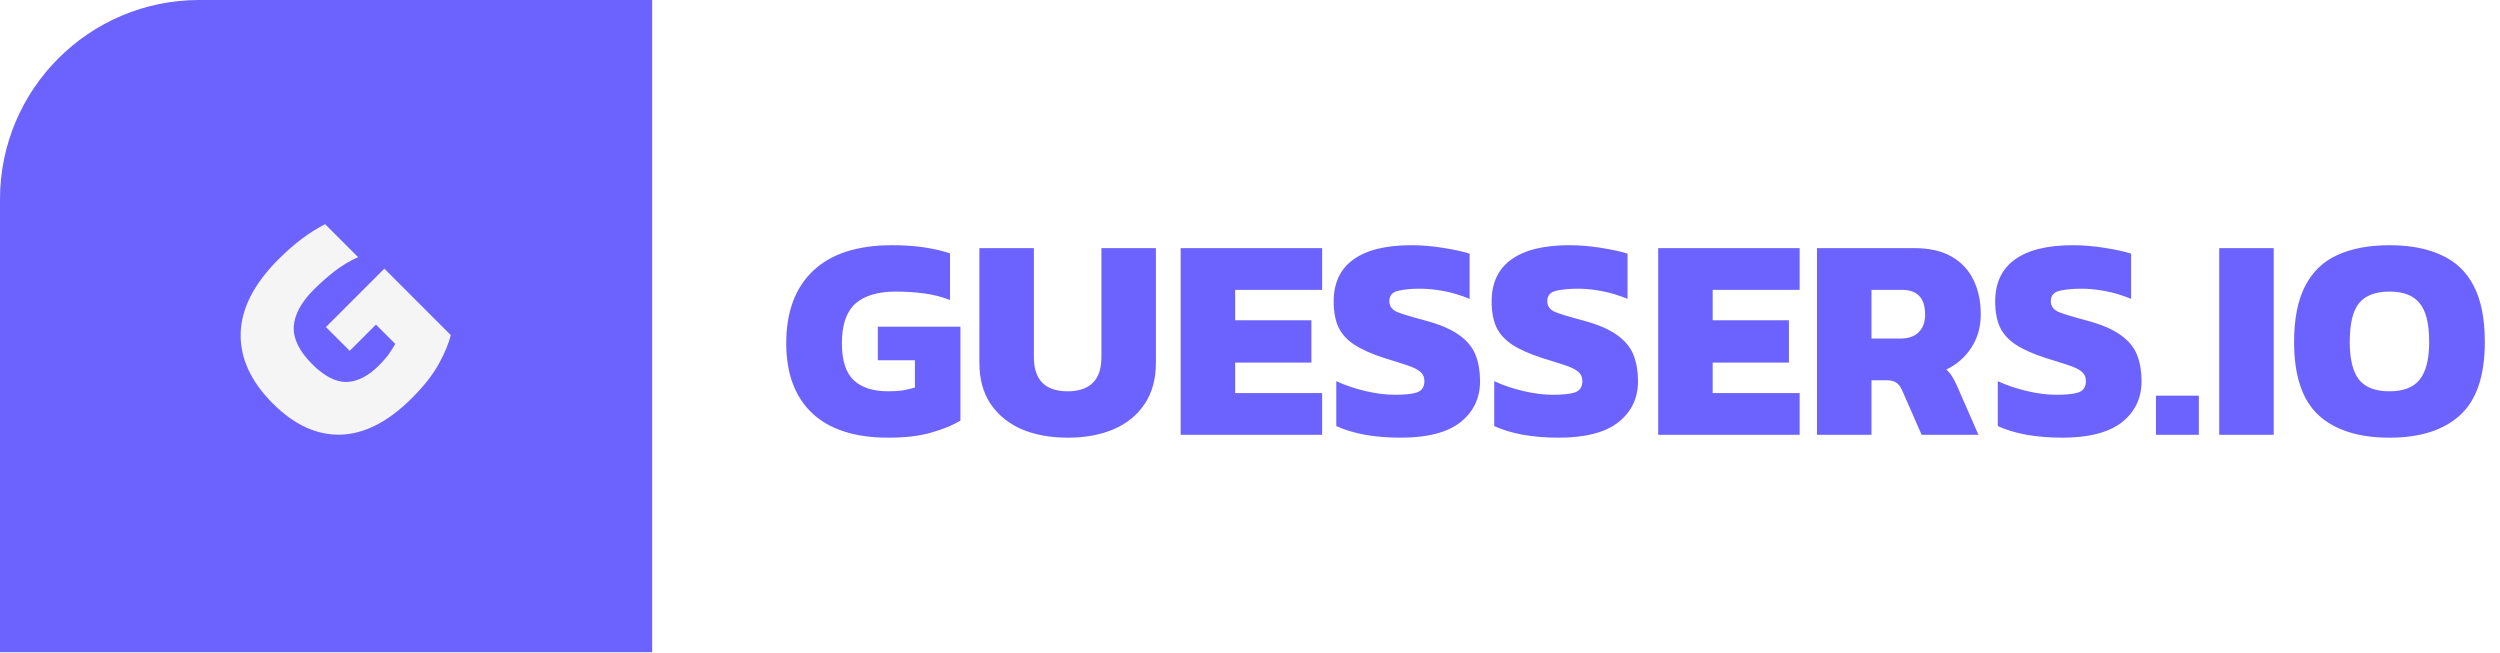
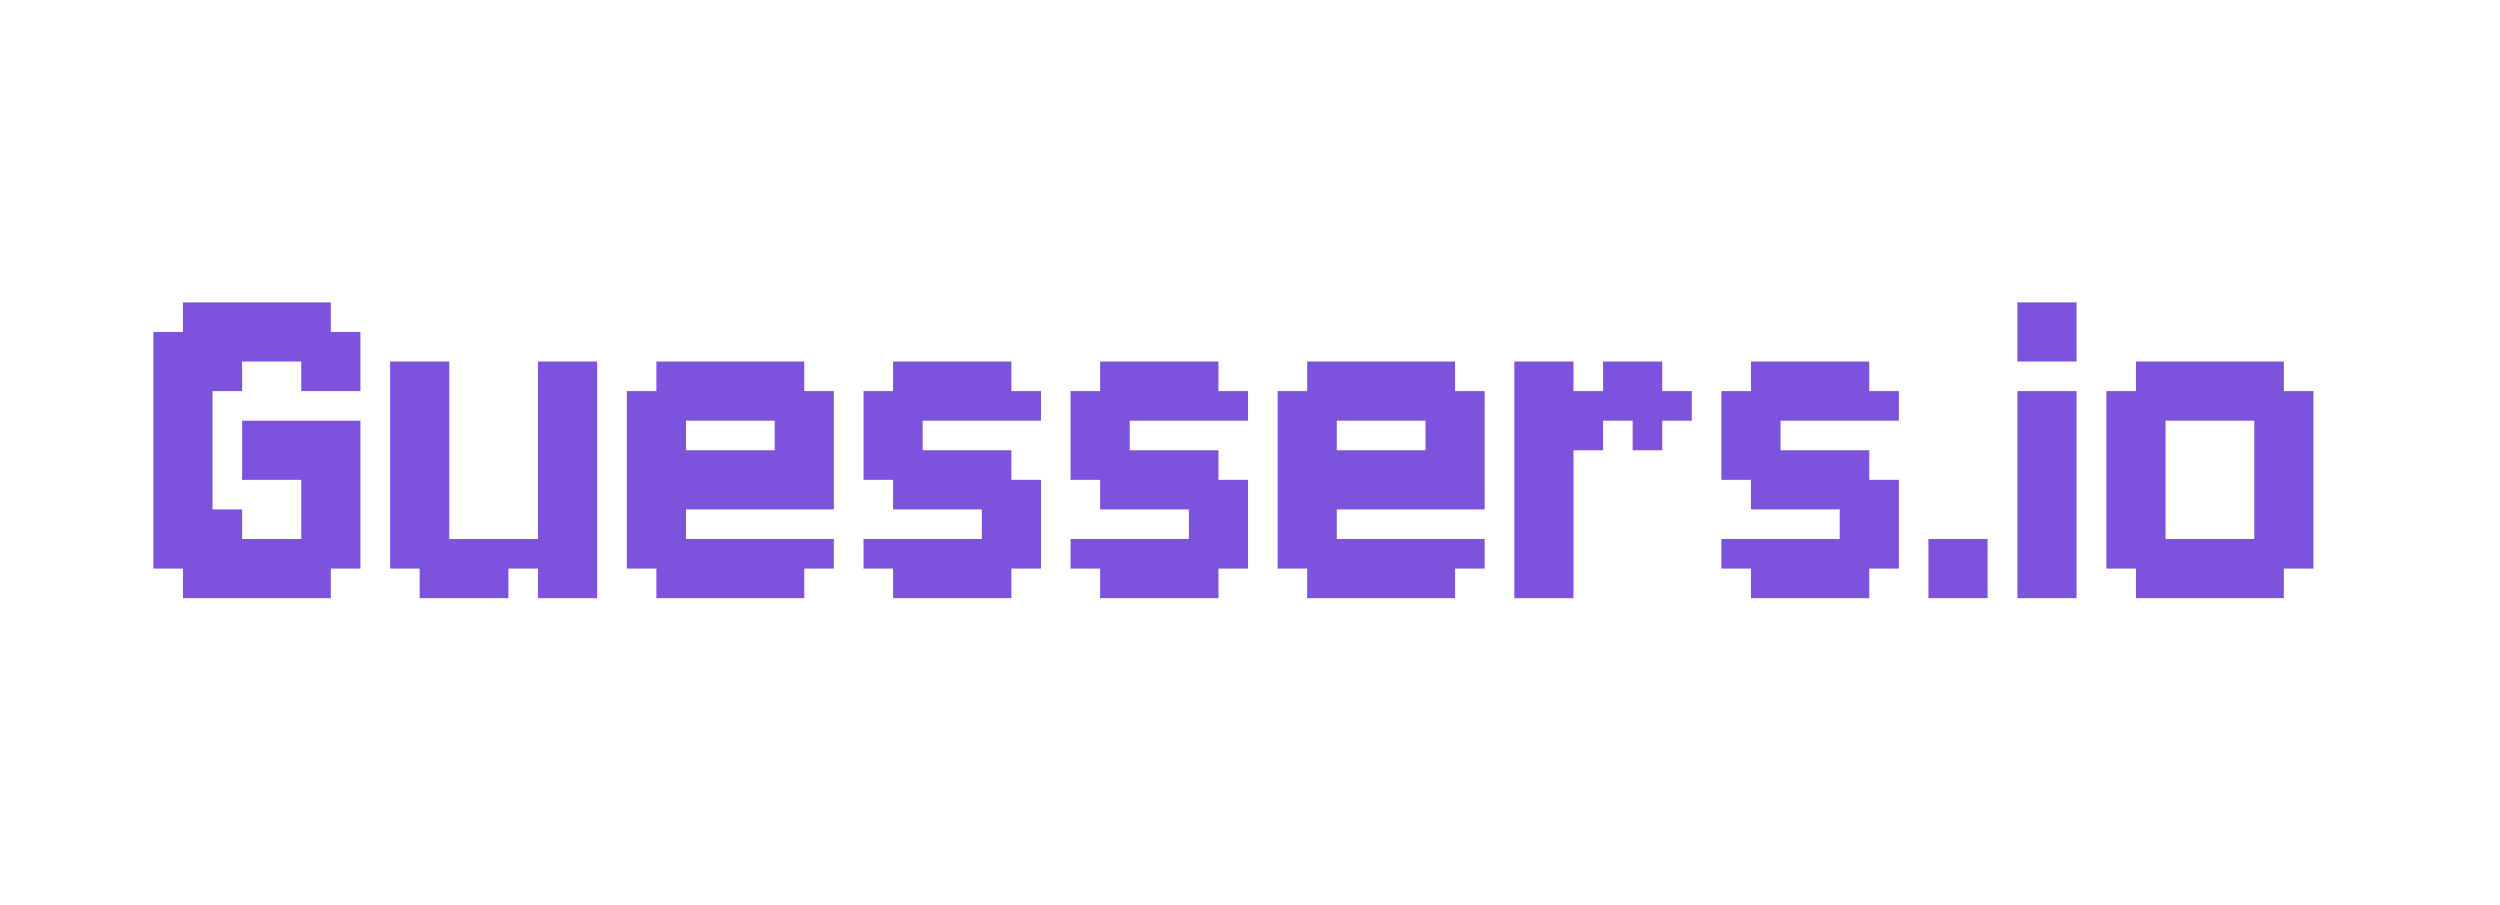
- <svg xmlns="http://www.w3.org/2000/svg" width="138" height="36" viewBox="0 0 138 36" fill="none">
-   <path d="M0 11C0 4.925 4.925 0 11 0H36V36H0V11Z" fill="#6C63FF" />
-   <path d="M22.732 21.98C21.435 23.277 20.13 23.948 18.817 23.993C17.497 24.031 16.245 23.458 15.061 22.274C13.839 21.052 13.247 19.758 13.285 18.393C13.323 17.028 14.017 15.67 15.367 14.32C15.819 13.868 16.253 13.487 16.668 13.178C17.09 12.861 17.516 12.593 17.946 12.374L19.768 14.196C19.308 14.399 18.878 14.656 18.478 14.965C18.078 15.274 17.694 15.614 17.324 15.983C16.622 16.685 16.253 17.371 16.215 18.042C16.185 18.706 16.524 19.392 17.233 20.102C17.897 20.765 18.527 21.093 19.123 21.086C19.726 21.071 20.326 20.765 20.922 20.169C21.118 19.973 21.291 19.777 21.442 19.581C21.585 19.377 21.71 19.178 21.816 18.982L20.752 17.918L19.304 19.366L17.991 18.054L21.216 14.829L24.881 18.495C24.776 18.948 24.557 19.476 24.225 20.079C23.901 20.675 23.403 21.308 22.732 21.98Z" fill="#F5F5F5" />
-   <path d="M49.032 24.16C47.197 24.16 45.8 23.712 44.84 22.816C43.88 21.909 43.4 20.619 43.4 18.944C43.4 17.216 43.896 15.883 44.888 14.944C45.88 14.005 47.331 13.536 49.24 13.536C49.88 13.536 50.456 13.573 50.968 13.648C51.491 13.723 51.981 13.835 52.44 13.984V16.56C51.971 16.379 51.485 16.256 50.984 16.192C50.483 16.128 49.971 16.096 49.448 16.096C48.456 16.096 47.709 16.32 47.208 16.768C46.717 17.216 46.472 17.941 46.472 18.944C46.472 19.883 46.685 20.56 47.112 20.976C47.549 21.392 48.189 21.6 49.032 21.6C49.309 21.6 49.571 21.584 49.816 21.552C50.061 21.509 50.291 21.456 50.504 21.392V19.888H48.456V18.032H53.016V23.216C52.621 23.461 52.093 23.68 51.432 23.872C50.781 24.064 49.981 24.16 49.032 24.16ZM58.942 24.16C57.982 24.16 57.134 24.005 56.398 23.696C55.672 23.376 55.102 22.912 54.686 22.304C54.27 21.685 54.062 20.928 54.062 20.032V13.696H57.07V19.712C57.07 20.971 57.694 21.6 58.942 21.6C59.539 21.6 59.998 21.445 60.318 21.136C60.638 20.827 60.798 20.352 60.798 19.712V13.696H63.806V20.032C63.806 20.928 63.598 21.685 63.182 22.304C62.776 22.912 62.206 23.376 61.47 23.696C60.745 24.005 59.902 24.16 58.942 24.16ZM65.173 24V13.696H72.981V16H68.181V17.68H72.389V20.016H68.181V21.696H72.981V24H65.173ZM77.315 24.16C76.621 24.16 75.965 24.107 75.347 24C74.728 23.883 74.2 23.723 73.763 23.52V21.04C74.243 21.264 74.776 21.445 75.363 21.584C75.949 21.723 76.499 21.792 77.011 21.792C77.544 21.792 77.944 21.749 78.211 21.664C78.488 21.568 78.627 21.36 78.627 21.04C78.627 20.816 78.547 20.64 78.387 20.512C78.237 20.384 77.997 20.267 77.667 20.16C77.347 20.053 76.925 19.92 76.403 19.76C75.709 19.536 75.16 19.291 74.755 19.024C74.349 18.757 74.056 18.432 73.875 18.048C73.704 17.664 73.619 17.195 73.619 16.64C73.619 15.627 73.976 14.859 74.691 14.336C75.416 13.803 76.488 13.536 77.907 13.536C78.472 13.536 79.053 13.584 79.651 13.68C80.259 13.776 80.749 13.883 81.123 14V16.496C80.621 16.293 80.141 16.149 79.683 16.064C79.224 15.979 78.792 15.936 78.387 15.936C77.917 15.936 77.517 15.973 77.187 16.048C76.856 16.123 76.691 16.315 76.691 16.624C76.691 16.891 76.829 17.088 77.107 17.216C77.395 17.333 77.901 17.488 78.627 17.68C79.469 17.904 80.109 18.176 80.547 18.496C80.995 18.816 81.299 19.189 81.459 19.616C81.619 20.032 81.699 20.507 81.699 21.04C81.699 21.979 81.336 22.736 80.611 23.312C79.885 23.877 78.787 24.16 77.315 24.16ZM86.034 24.16C85.34 24.16 84.684 24.107 84.066 24C83.447 23.883 82.919 23.723 82.481 23.52V21.04C82.962 21.264 83.495 21.445 84.082 21.584C84.668 21.723 85.218 21.792 85.73 21.792C86.263 21.792 86.663 21.749 86.93 21.664C87.207 21.568 87.346 21.36 87.346 21.04C87.346 20.816 87.266 20.64 87.106 20.512C86.956 20.384 86.716 20.267 86.385 20.16C86.066 20.053 85.644 19.92 85.121 19.76C84.428 19.536 83.879 19.291 83.474 19.024C83.068 18.757 82.775 18.432 82.594 18.048C82.423 17.664 82.338 17.195 82.338 16.64C82.338 15.627 82.695 14.859 83.409 14.336C84.135 13.803 85.207 13.536 86.626 13.536C87.191 13.536 87.772 13.584 88.37 13.68C88.978 13.776 89.468 13.883 89.841 14V16.496C89.34 16.293 88.86 16.149 88.401 16.064C87.943 15.979 87.511 15.936 87.106 15.936C86.636 15.936 86.236 15.973 85.906 16.048C85.575 16.123 85.409 16.315 85.409 16.624C85.409 16.891 85.548 17.088 85.826 17.216C86.114 17.333 86.62 17.488 87.346 17.68C88.188 17.904 88.828 18.176 89.266 18.496C89.713 18.816 90.017 19.189 90.177 19.616C90.338 20.032 90.418 20.507 90.418 21.04C90.418 21.979 90.055 22.736 89.329 23.312C88.604 23.877 87.505 24.16 86.034 24.16ZM91.532 24V13.696H99.341V16H94.54V17.68H98.749V20.016H94.54V21.696H99.341V24H91.532ZM100.298 24V13.696H105.658C106.501 13.696 107.189 13.851 107.722 14.16C108.266 14.469 108.671 14.901 108.938 15.456C109.205 16 109.338 16.635 109.338 17.36C109.338 18.053 109.162 18.667 108.81 19.2C108.469 19.723 108.01 20.123 107.434 20.4C107.551 20.496 107.653 20.613 107.738 20.752C107.823 20.88 107.919 21.061 108.026 21.296L109.21 24H106.074L104.986 21.52C104.901 21.328 104.794 21.195 104.666 21.12C104.549 21.035 104.378 20.992 104.154 20.992H103.306V24H100.298ZM103.306 18.688H104.89C105.327 18.688 105.663 18.576 105.898 18.352C106.143 18.117 106.266 17.787 106.266 17.36C106.266 16.453 105.839 16 104.986 16H103.306V18.688ZM113.83 24.16C113.137 24.16 112.481 24.107 111.862 24C111.244 23.883 110.716 23.723 110.278 23.52V21.04C110.758 21.264 111.292 21.445 111.878 21.584C112.465 21.723 113.014 21.792 113.526 21.792C114.06 21.792 114.46 21.749 114.726 21.664C115.004 21.568 115.142 21.36 115.142 21.04C115.142 20.816 115.062 20.64 114.902 20.512C114.753 20.384 114.513 20.267 114.182 20.16C113.862 20.053 113.441 19.92 112.918 19.76C112.225 19.536 111.676 19.291 111.27 19.024C110.865 18.757 110.572 18.432 110.39 18.048C110.22 17.664 110.134 17.195 110.134 16.64C110.134 15.627 110.492 14.859 111.206 14.336C111.932 13.803 113.004 13.536 114.422 13.536C114.988 13.536 115.569 13.584 116.166 13.68C116.774 13.776 117.265 13.883 117.638 14V16.496C117.137 16.293 116.657 16.149 116.198 16.064C115.74 15.979 115.308 15.936 114.902 15.936C114.433 15.936 114.033 15.973 113.702 16.048C113.372 16.123 113.206 16.315 113.206 16.624C113.206 16.891 113.345 17.088 113.622 17.216C113.91 17.333 114.417 17.488 115.142 17.68C115.985 17.904 116.625 18.176 117.062 18.496C117.51 18.816 117.814 19.189 117.974 19.616C118.134 20.032 118.214 20.507 118.214 21.04C118.214 21.979 117.852 22.736 117.126 23.312C116.401 23.877 115.302 24.16 113.83 24.16ZM119.009 24V21.84H121.377V24H119.009ZM122.501 24V13.696H125.509V24H122.501ZM131.898 24.16C130.192 24.16 128.885 23.744 127.978 22.912C127.082 22.08 126.634 20.736 126.634 18.88C126.634 17.6 126.837 16.571 127.242 15.792C127.648 15.003 128.24 14.432 129.018 14.08C129.808 13.717 130.768 13.536 131.898 13.536C133.029 13.536 133.984 13.717 134.762 14.08C135.552 14.432 136.149 15.003 136.554 15.792C136.96 16.571 137.162 17.6 137.162 18.88C137.162 20.736 136.709 22.08 135.802 22.912C134.896 23.744 133.594 24.16 131.898 24.16ZM131.898 21.6C132.666 21.6 133.221 21.387 133.562 20.96C133.914 20.523 134.09 19.829 134.09 18.88C134.09 17.867 133.914 17.152 133.562 16.736C133.221 16.309 132.666 16.096 131.898 16.096C131.13 16.096 130.57 16.309 130.218 16.736C129.877 17.152 129.706 17.867 129.706 18.88C129.706 19.829 129.877 20.523 130.218 20.96C130.57 21.387 131.13 21.6 131.898 21.6Z" fill="#6C63FF" />
+ <svg xmlns="http://www.w3.org/2000/svg" width="163" height="59" viewBox="0 0 163 59" fill="none">
+   <path d="M13.857 19.714H15.786V21.643H13.857V19.714ZM11.929 19.714H13.857V21.643H11.929V19.714ZM11.929 21.643H13.857V23.571H11.929V21.643ZM13.857 21.643H15.786V23.571H13.857V21.643ZM15.786 21.643H17.714V23.571H15.786V21.643ZM15.786 19.714H17.714V21.643H15.786V19.714ZM17.714 19.714H19.643V21.643H17.714V19.714ZM19.643 19.714H21.571V21.643H19.643V19.714ZM19.643 21.643H21.571V23.571H19.643V21.643ZM17.714 21.643H19.643V23.571H17.714V21.643ZM19.643 23.571H21.571V25.5H19.643V23.571ZM21.571 21.643H23.5V23.571H21.571V21.643ZM21.571 23.571H23.5V25.5H21.571V23.571ZM21.571 33.214H23.5V35.143H21.571V33.214ZM21.571 35.143H23.5V37.071H21.571V35.143ZM19.643 35.143H21.571V37.071H19.643V35.143ZM19.643 33.214H21.571V35.143H19.643V33.214ZM17.714 35.143H19.643V37.071H17.714V35.143ZM19.643 37.071H21.571V39H19.643V37.071ZM17.714 37.071H19.643V39H17.714V37.071ZM15.786 37.071H17.714V39H15.786V37.071ZM15.786 35.143H17.714V37.071H15.786V35.143ZM13.857 37.071H15.786V39H13.857V37.071ZM11.929 37.071H13.857V39H11.929V37.071ZM11.929 35.143H13.857V37.071H11.929V35.143ZM13.857 35.143H15.786V37.071H13.857V35.143ZM13.857 33.214H15.786V35.143H13.857V33.214ZM11.929 33.214H13.857V35.143H11.929V33.214ZM10 35.143H11.929V37.071H10V35.143ZM10 33.214H11.929V35.143H10V33.214ZM10 31.286H11.929V33.214H10V31.286ZM10 29.357H11.929V31.286H10V29.357ZM10 27.429H11.929V29.357H10V27.429ZM10 25.5H11.929V27.429H10V25.5ZM10 23.571H11.929V25.5H10V23.571ZM11.929 23.571H13.857V25.5H11.929V23.571ZM10 21.643H11.929V23.571H10V21.643ZM13.857 23.571H15.786V25.5H13.857V23.571ZM11.929 25.5H13.857V27.429H11.929V25.5ZM11.929 27.429H13.857V29.357H11.929V27.429ZM11.929 29.357H13.857V31.286H11.929V29.357ZM11.929 31.286H13.857V33.214H11.929V31.286ZM21.571 31.286H23.5V33.214H21.571V31.286ZM19.643 31.286H21.571V33.214H19.643V31.286ZM19.643 29.357H21.571V31.286H19.643V29.357ZM21.571 29.357H23.5V31.286H21.571V29.357ZM21.571 27.429H23.5V29.357H21.571V27.429ZM19.643 27.429H21.571V29.357H19.643V27.429ZM17.714 27.429H19.643V29.357H17.714V27.429ZM15.786 27.429H17.714V29.357H15.786V27.429ZM15.786 29.357H17.714V31.286H15.786V29.357ZM17.714 29.357H19.643V31.286H17.714V29.357ZM38.934 37.071H37.005V35.143H38.934V37.071ZM38.934 39H37.005V37.071H38.934V39ZM37.005 39H35.077V37.071H37.005V39ZM37.005 37.071H35.077V35.143H37.005V37.071ZM37.005 35.143H35.077V33.214H37.005V35.143ZM37.005 33.214H35.077V31.286H37.005V33.214ZM37.005 31.286H35.077V29.357H37.005V31.286ZM38.934 31.286H37.005V29.357H38.934V31.286ZM38.934 33.214H37.005V31.286H38.934V33.214ZM38.934 35.143H37.005V33.214H38.934V35.143ZM38.934 29.357H37.005V27.429H38.934V29.357ZM37.005 29.357H35.077V27.429H37.005V29.357ZM37.005 27.429H35.077V25.5H37.005V27.429ZM37.005 25.5H35.077V23.571H37.005V25.5ZM38.934 25.5H37.005V23.571H38.934V25.5ZM38.934 27.429H37.005V25.5H38.934V27.429ZM29.291 25.5H27.362V23.571H29.291V25.5ZM27.362 25.5H25.434V23.571H27.362V25.5ZM27.362 27.429H25.434V25.5H27.362V27.429ZM27.362 29.357H25.434V27.429H27.362V29.357ZM27.362 31.286H25.434V29.357H27.362V31.286ZM27.362 33.214H25.434V31.286H27.362V33.214ZM27.362 35.143H25.434V33.214H27.362V35.143ZM27.362 37.071H25.434V35.143H27.362V37.071ZM29.291 33.214H27.362V31.286H29.291V33.214ZM29.291 31.286H27.362V29.357H29.291V31.286ZM29.291 29.357H27.362V27.429H29.291V29.357ZM29.291 27.429H27.362V25.5H29.291V27.429ZM29.291 35.143H27.362V33.214H29.291V35.143ZM35.077 37.071H33.148V35.143H35.077V37.071ZM33.148 37.071H31.219V35.143H33.148V37.071ZM31.219 37.071H29.291V35.143H31.219V37.071ZM31.219 39H29.291V37.071H31.219V39ZM29.291 39H27.362V37.071H29.291V39ZM29.291 37.071H27.362V35.143H29.291V37.071ZM33.148 39H31.219V37.071H33.148V39ZM44.724 23.571H46.653V25.5H44.724V23.571ZM42.796 23.571H44.724V25.5H42.796V23.571ZM42.796 25.5H44.724V27.429H42.796V25.5ZM44.724 25.5H46.653V27.429H44.724V25.5ZM46.653 23.571H48.581V25.5H46.653V23.571ZM48.581 23.571H50.51V25.5H48.581V23.571ZM50.51 23.571H52.439V25.5H50.51V23.571ZM50.51 25.5H52.439V27.429H50.51V25.5ZM48.581 25.5H50.51V27.429H48.581V25.5ZM52.439 25.5H54.367V27.429H52.439V25.5ZM52.439 27.429H54.367V29.357H52.439V27.429ZM52.439 35.143H54.367V37.071H52.439V35.143ZM50.51 35.143H52.439V37.071H50.51V35.143ZM50.51 27.429H52.439V29.357H50.51V27.429ZM48.581 35.143H50.51V37.071H48.581V35.143ZM50.51 37.071H52.439V39H50.51V37.071ZM48.581 37.071H50.51V39H48.581V37.071ZM46.653 37.071H48.581V39H46.653V37.071ZM44.724 37.071H46.653V39H44.724V37.071ZM42.796 37.071H44.724V39H42.796V37.071ZM42.796 35.143H44.724V37.071H42.796V35.143ZM44.724 35.143H46.653V37.071H44.724V35.143ZM42.796 33.214H44.724V35.143H42.796V33.214ZM40.867 35.143H42.796V37.071H40.867V35.143ZM40.867 33.214H42.796V35.143H40.867V33.214ZM40.867 31.286H42.796V33.214H40.867V31.286ZM40.867 29.357H42.796V31.286H40.867V29.357ZM40.867 27.429H42.796V29.357H40.867V27.429ZM40.867 25.5H42.796V27.429H40.867V25.5ZM42.796 27.429H44.724V29.357H42.796V27.429ZM42.796 29.357H44.724V31.286H42.796V29.357ZM42.796 31.286H44.724V33.214H42.796V31.286ZM46.653 35.143H48.581V37.071H46.653V35.143ZM46.653 25.5H48.581V27.429H46.653V25.5ZM50.51 29.357H52.439V31.286H50.51V29.357ZM52.439 29.357H54.367V31.286H52.439V29.357ZM44.724 31.286H46.653V33.214H44.724V31.286ZM46.653 31.286H48.581V33.214H46.653V31.286ZM48.581 31.286H50.51V33.214H48.581V31.286ZM50.51 31.286H52.439V33.214H50.51V31.286ZM52.439 31.286H54.367V33.214H52.439V31.286ZM48.581 29.357H50.51V31.286H48.581V29.357ZM46.653 29.357H48.581V31.286H46.653V29.357ZM44.724 29.357H46.653V31.286H44.724V29.357ZM56.301 25.5H58.229V27.429H56.301V25.5ZM58.229 27.429H60.158V29.357H58.229V27.429ZM56.301 27.429H58.229V29.357H56.301V27.429ZM56.301 29.357H58.229V31.286H56.301V29.357ZM58.229 29.357H60.158V31.286H58.229V29.357ZM58.229 31.286H60.158V33.214H58.229V31.286ZM60.158 31.286H62.087V33.214H60.158V31.286ZM62.087 31.286H64.015V33.214H62.087V31.286ZM64.015 29.357H65.944V31.286H64.015V29.357ZM62.087 29.357H64.015V31.286H62.087V29.357ZM60.158 29.357H62.087V31.286H60.158V29.357ZM64.015 31.286H65.944V33.214H64.015V31.286ZM65.944 31.286H67.872V33.214H65.944V31.286ZM65.944 33.214H67.872V35.143H65.944V33.214ZM64.015 33.214H65.944V35.143H64.015V33.214ZM64.015 35.143H65.944V37.071H64.015V35.143ZM65.944 35.143H67.872V37.071H65.944V35.143ZM64.015 37.071H65.944V39H64.015V37.071ZM62.087 35.143H64.015V37.071H62.087V35.143ZM60.158 35.143H62.087V37.071H60.158V35.143ZM58.229 35.143H60.158V37.071H58.229V35.143ZM56.301 35.143H58.229V37.071H56.301V35.143ZM58.229 37.071H60.158V39H58.229V37.071ZM60.158 37.071H62.087V39H60.158V37.071ZM62.087 37.071H64.015V39H62.087V37.071ZM65.944 25.5H67.872V27.429H65.944V25.5ZM64.015 25.5H65.944V27.429H64.015V25.5ZM64.015 23.571H65.944V25.5H64.015V23.571ZM62.087 23.571H64.015V25.5H62.087V23.571ZM60.158 23.571H62.087V25.5H60.158V23.571ZM58.229 23.571H60.158V25.5H58.229V23.571ZM58.229 25.5H60.158V27.429H58.229V25.5ZM60.158 25.5H62.087V27.429H60.158V25.5ZM62.087 25.5H64.015V27.429H62.087V25.5ZM69.801 25.5H71.729V27.429H69.801V25.5ZM71.729 27.429H73.658V29.357H71.729V27.429ZM69.801 27.429H71.729V29.357H69.801V27.429ZM69.801 29.357H71.729V31.286H69.801V29.357ZM71.729 29.357H73.658V31.286H71.729V29.357ZM71.729 31.286H73.658V33.214H71.729V31.286ZM73.658 31.286H75.587V33.214H73.658V31.286ZM75.587 31.286H77.515V33.214H75.587V31.286ZM77.515 29.357H79.444V31.286H77.515V29.357ZM75.587 29.357H77.515V31.286H75.587V29.357ZM73.658 29.357H75.587V31.286H73.658V29.357ZM77.515 31.286H79.444V33.214H77.515V31.286ZM79.444 31.286H81.372V33.214H79.444V31.286ZM79.444 33.214H81.372V35.143H79.444V33.214ZM77.515 33.214H79.444V35.143H77.515V33.214ZM77.515 35.143H79.444V37.071H77.515V35.143ZM79.444 35.143H81.372V37.071H79.444V35.143ZM77.515 37.071H79.444V39H77.515V37.071ZM75.587 35.143H77.515V37.071H75.587V35.143ZM73.658 35.143H75.587V37.071H73.658V35.143ZM71.729 35.143H73.658V37.071H71.729V35.143ZM69.801 35.143H71.729V37.071H69.801V35.143ZM71.729 37.071H73.658V39H71.729V37.071ZM73.658 37.071H75.587V39H73.658V37.071ZM75.587 37.071H77.515V39H75.587V37.071ZM79.444 25.5H81.372V27.429H79.444V25.5ZM77.515 25.5H79.444V27.429H77.515V25.5ZM77.515 23.571H79.444V25.5H77.515V23.571ZM75.587 23.571H77.515V25.5H75.587V23.571ZM73.658 23.571H75.587V25.5H73.658V23.571ZM71.729 23.571H73.658V25.5H71.729V23.571ZM71.729 25.5H73.658V27.429H71.729V25.5ZM73.658 25.5H75.587V27.429H73.658V25.5ZM75.587 25.5H77.515V27.429H75.587V25.5ZM87.158 23.571H89.087V25.5H87.158V23.571ZM85.229 23.571H87.158V25.5H85.229V23.571ZM85.229 25.5H87.158V27.429H85.229V25.5ZM87.158 25.5H89.087V27.429H87.158V25.5ZM89.087 23.571H91.015V25.5H89.087V23.571ZM91.015 23.571H92.944V25.5H91.015V23.571ZM92.944 23.571H94.872V25.5H92.944V23.571ZM92.944 25.5H94.872V27.429H92.944V25.5ZM91.015 25.5H92.944V27.429H91.015V25.5ZM94.872 25.5H96.801V27.429H94.872V25.5ZM94.872 27.429H96.801V29.357H94.872V27.429ZM94.872 35.143H96.801V37.071H94.872V35.143ZM92.944 35.143H94.872V37.071H92.944V35.143ZM92.944 27.429H94.872V29.357H92.944V27.429ZM91.015 35.143H92.944V37.071H91.015V35.143ZM92.944 37.071H94.872V39H92.944V37.071ZM91.015 37.071H92.944V39H91.015V37.071ZM89.087 37.071H91.015V39H89.087V37.071ZM87.158 37.071H89.087V39H87.158V37.071ZM85.229 37.071H87.158V39H85.229V37.071ZM85.229 35.143H87.158V37.071H85.229V35.143ZM87.158 35.143H89.087V37.071H87.158V35.143ZM85.229 33.214H87.158V35.143H85.229V33.214ZM83.301 35.143H85.229V37.071H83.301V35.143ZM83.301 33.214H85.229V35.143H83.301V33.214ZM83.301 31.286H85.229V33.214H83.301V31.286ZM83.301 29.357H85.229V31.286H83.301V29.357ZM83.301 27.429H85.229V29.357H83.301V27.429ZM83.301 25.5H85.229V27.429H83.301V25.5ZM85.229 27.429H87.158V29.357H85.229V27.429ZM85.229 29.357H87.158V31.286H85.229V29.357ZM85.229 31.286H87.158V33.214H85.229V31.286ZM89.087 35.143H91.015V37.071H89.087V35.143ZM89.087 25.5H91.015V27.429H89.087V25.5ZM92.944 29.357H94.872V31.286H92.944V29.357ZM94.872 29.357H96.801V31.286H94.872V29.357ZM87.158 31.286H89.087V33.214H87.158V31.286ZM89.087 31.286H91.015V33.214H89.087V31.286ZM91.015 31.286H92.944V33.214H91.015V31.286ZM92.944 31.286H94.872V33.214H92.944V31.286ZM94.872 31.286H96.801V33.214H94.872V31.286ZM91.015 29.357H92.944V31.286H91.015V29.357ZM89.087 29.357H91.015V31.286H89.087V29.357ZM87.158 29.357H89.087V31.286H87.158V29.357ZM98.734 25.5H100.663V27.429H98.734V25.5ZM98.734 23.571H100.663V25.5H98.734V23.571ZM100.663 23.571H102.592V25.5H100.663V23.571ZM100.663 25.5H102.592V27.429H100.663V25.5ZM100.663 27.429H102.592V29.357H100.663V27.429ZM100.663 29.357H102.592V31.286H100.663V29.357ZM100.663 31.286H102.592V33.214H100.663V31.286ZM98.734 31.286H100.663V33.214H98.734V31.286ZM98.734 29.357H100.663V31.286H98.734V29.357ZM98.734 27.429H100.663V29.357H98.734V27.429ZM98.734 33.214H100.663V35.143H98.734V33.214ZM100.663 33.214H102.592V35.143H100.663V33.214ZM100.663 35.143H102.592V37.071H100.663V35.143ZM100.663 37.071H102.592V39H100.663V37.071ZM98.734 37.071H100.663V39H98.734V37.071ZM98.734 35.143H100.663V37.071H98.734V35.143ZM102.592 25.5H104.52V27.429H102.592V25.5ZM104.52 25.5H106.449V27.429H104.52V25.5ZM106.449 25.5H108.377V27.429H106.449V25.5ZM106.449 23.571H108.377V25.5H106.449V23.571ZM104.52 23.571H106.449V25.5H104.52V23.571ZM102.592 27.429H104.52V29.357H102.592V27.429ZM108.377 25.5H110.306V27.429H108.377V25.5ZM106.449 27.429H108.377V29.357H106.449V27.429ZM112.234 25.5H114.163V27.429H112.234V25.5ZM114.163 27.429H116.092V29.357H114.163V27.429ZM112.234 27.429H114.163V29.357H112.234V27.429ZM112.234 29.357H114.163V31.286H112.234V29.357ZM114.163 29.357H116.092V31.286H114.163V29.357ZM114.163 31.286H116.092V33.214H114.163V31.286ZM116.092 31.286H118.02V33.214H116.092V31.286ZM118.02 31.286H119.949V33.214H118.02V31.286ZM119.949 29.357H121.877V31.286H119.949V29.357ZM118.02 29.357H119.949V31.286H118.02V29.357ZM116.092 29.357H118.02V31.286H116.092V29.357ZM119.949 31.286H121.877V33.214H119.949V31.286ZM121.877 31.286H123.806V33.214H121.877V31.286ZM121.877 33.214H123.806V35.143H121.877V33.214ZM119.949 33.214H121.877V35.143H119.949V33.214ZM119.949 35.143H121.877V37.071H119.949V35.143ZM121.877 35.143H123.806V37.071H121.877V35.143ZM119.949 37.071H121.877V39H119.949V37.071ZM118.02 35.143H119.949V37.071H118.02V35.143ZM116.092 35.143H118.02V37.071H116.092V35.143ZM114.163 35.143H116.092V37.071H114.163V35.143ZM112.234 35.143H114.163V37.071H112.234V35.143ZM114.163 37.071H116.092V39H114.163V37.071ZM116.092 37.071H118.02V39H116.092V37.071ZM118.02 37.071H119.949V39H118.02V37.071ZM121.877 25.5H123.806V27.429H121.877V25.5ZM119.949 25.5H121.877V27.429H119.949V25.5ZM119.949 23.571H121.877V25.5H119.949V23.571ZM118.02 23.571H119.949V25.5H118.02V23.571ZM116.092 23.571H118.02V25.5H116.092V23.571ZM114.163 23.571H116.092V25.5H114.163V23.571ZM114.163 25.5H116.092V27.429H114.163V25.5ZM116.092 25.5H118.02V27.429H116.092V25.5ZM118.02 25.5H119.949V27.429H118.02V25.5ZM125.734 35.143H127.663V37.071H125.734V35.143ZM127.663 35.143H129.592V37.071H127.663V35.143ZM127.663 37.071H129.592V39H127.663V37.071ZM125.734 37.071H127.663V39H125.734V37.071ZM131.535 19.714H135.392V23.571H131.535V19.714ZM131.535 25.5H135.392V39H131.535V25.5ZM141.193 23.571H143.122V25.5H141.193V23.571ZM139.265 23.571H141.193V25.5H139.265V23.571ZM139.265 25.5H141.193V27.429H139.265V25.5ZM141.193 25.5H143.122V27.429H141.193V25.5ZM143.122 23.571H145.05V25.5H143.122V23.571ZM145.05 23.571H146.979V25.5H145.05V23.571ZM146.979 23.571H148.907V25.5H146.979V23.571ZM146.979 25.5H148.907V27.429H146.979V25.5ZM145.05 25.5H146.979V27.429H145.05V25.5ZM146.979 29.357H148.907V31.286H146.979V29.357ZM148.907 25.5H150.836V27.429H148.907V25.5ZM148.907 27.429H150.836V29.357H148.907V27.429ZM148.907 29.357H150.836V31.286H148.907V29.357ZM148.907 31.286H150.836V33.214H148.907V31.286ZM148.907 33.214H150.836V35.143H148.907V33.214ZM148.907 35.143H150.836V37.071H148.907V35.143ZM146.979 35.143H148.907V37.071H146.979V35.143ZM146.979 33.214H148.907V35.143H146.979V33.214ZM146.979 31.286H148.907V33.214H146.979V31.286ZM146.979 27.429H148.907V29.357H146.979V27.429ZM145.05 35.143H146.979V37.071H145.05V35.143ZM146.979 37.071H148.907V39H146.979V37.071ZM145.05 37.071H146.979V39H145.05V37.071ZM143.122 37.071H145.05V39H143.122V37.071ZM141.193 37.071H143.122V39H141.193V37.071ZM139.265 37.071H141.193V39H139.265V37.071ZM139.265 35.143H141.193V37.071H139.265V35.143ZM141.193 35.143H143.122V37.071H141.193V35.143ZM139.265 33.214H141.193V35.143H139.265V33.214ZM137.336 35.143H139.265V37.071H137.336V35.143ZM137.336 33.214H139.265V35.143H137.336V33.214ZM137.336 31.286H139.265V33.214H137.336V31.286ZM137.336 29.357H139.265V31.286H137.336V29.357ZM137.336 27.429H139.265V29.357H137.336V27.429ZM137.336 25.5H139.265V27.429H137.336V25.5ZM139.265 27.429H141.193V29.357H139.265V27.429ZM139.265 29.357H141.193V31.286H139.265V29.357ZM139.265 31.286H141.193V33.214H139.265V31.286ZM143.122 35.143H145.05V37.071H143.122V35.143ZM143.122 25.5H145.05V27.429H143.122V25.5Z" fill="#7D53DE" />
</svg>
